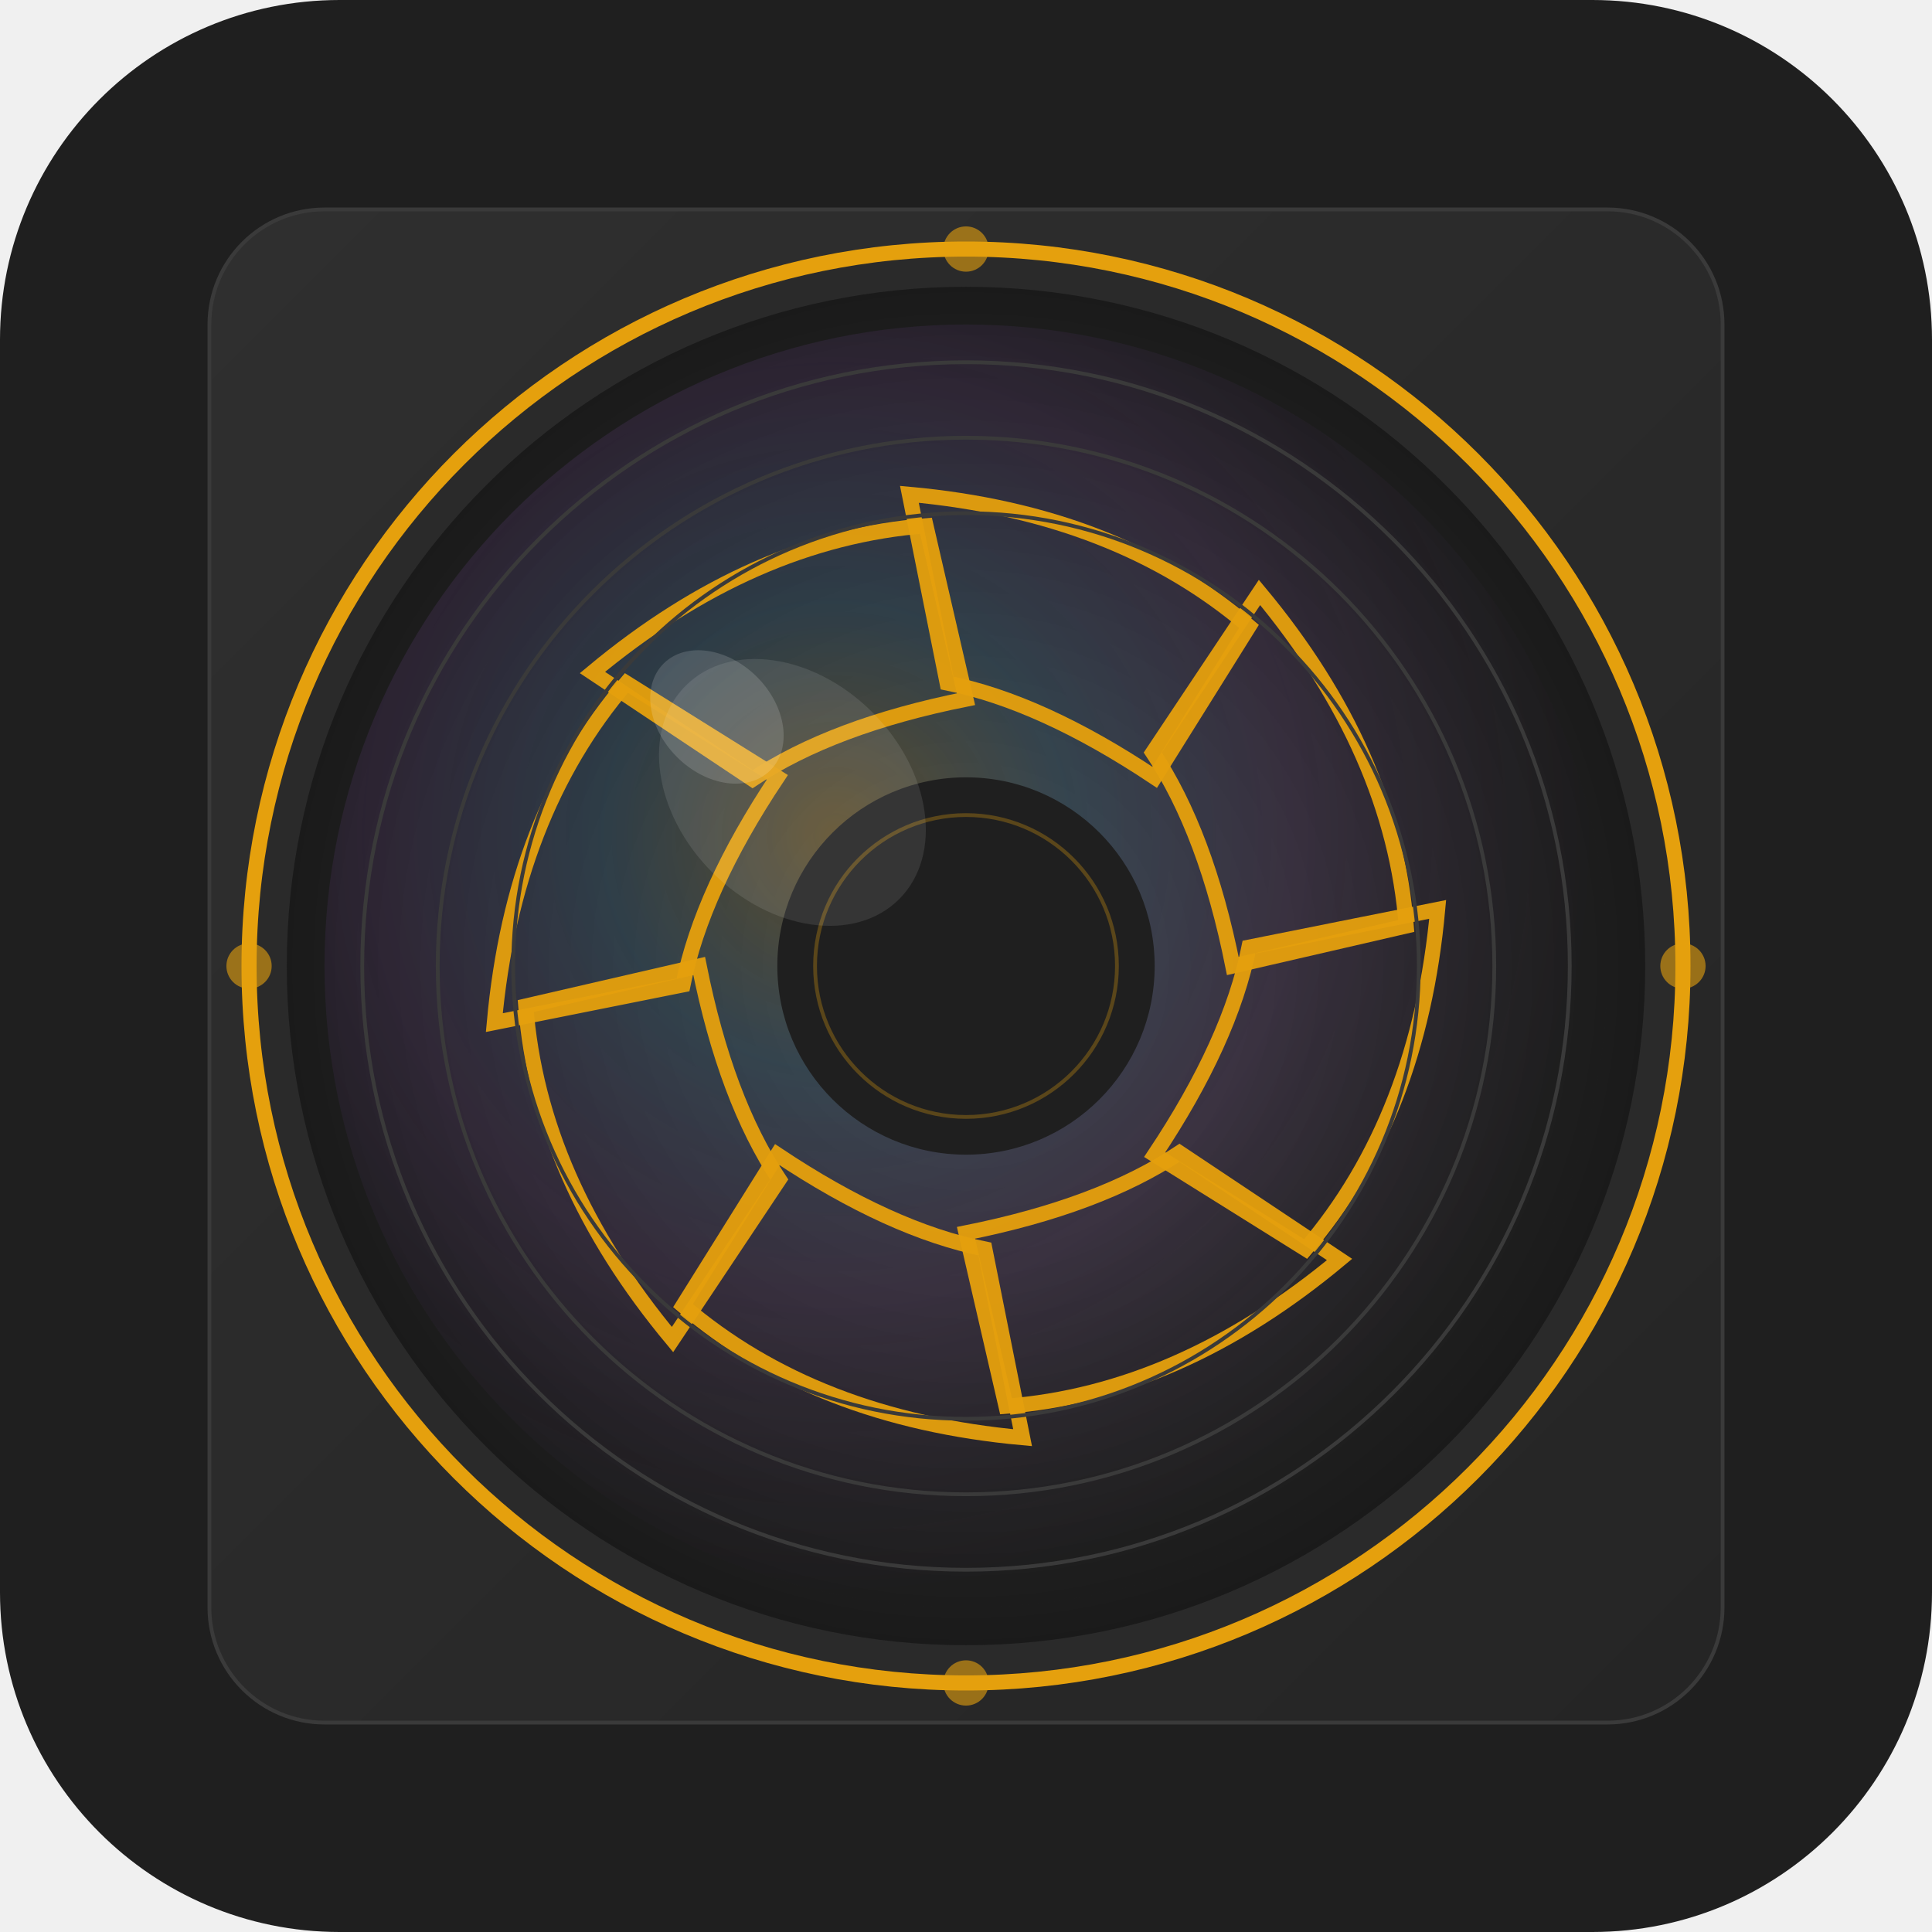
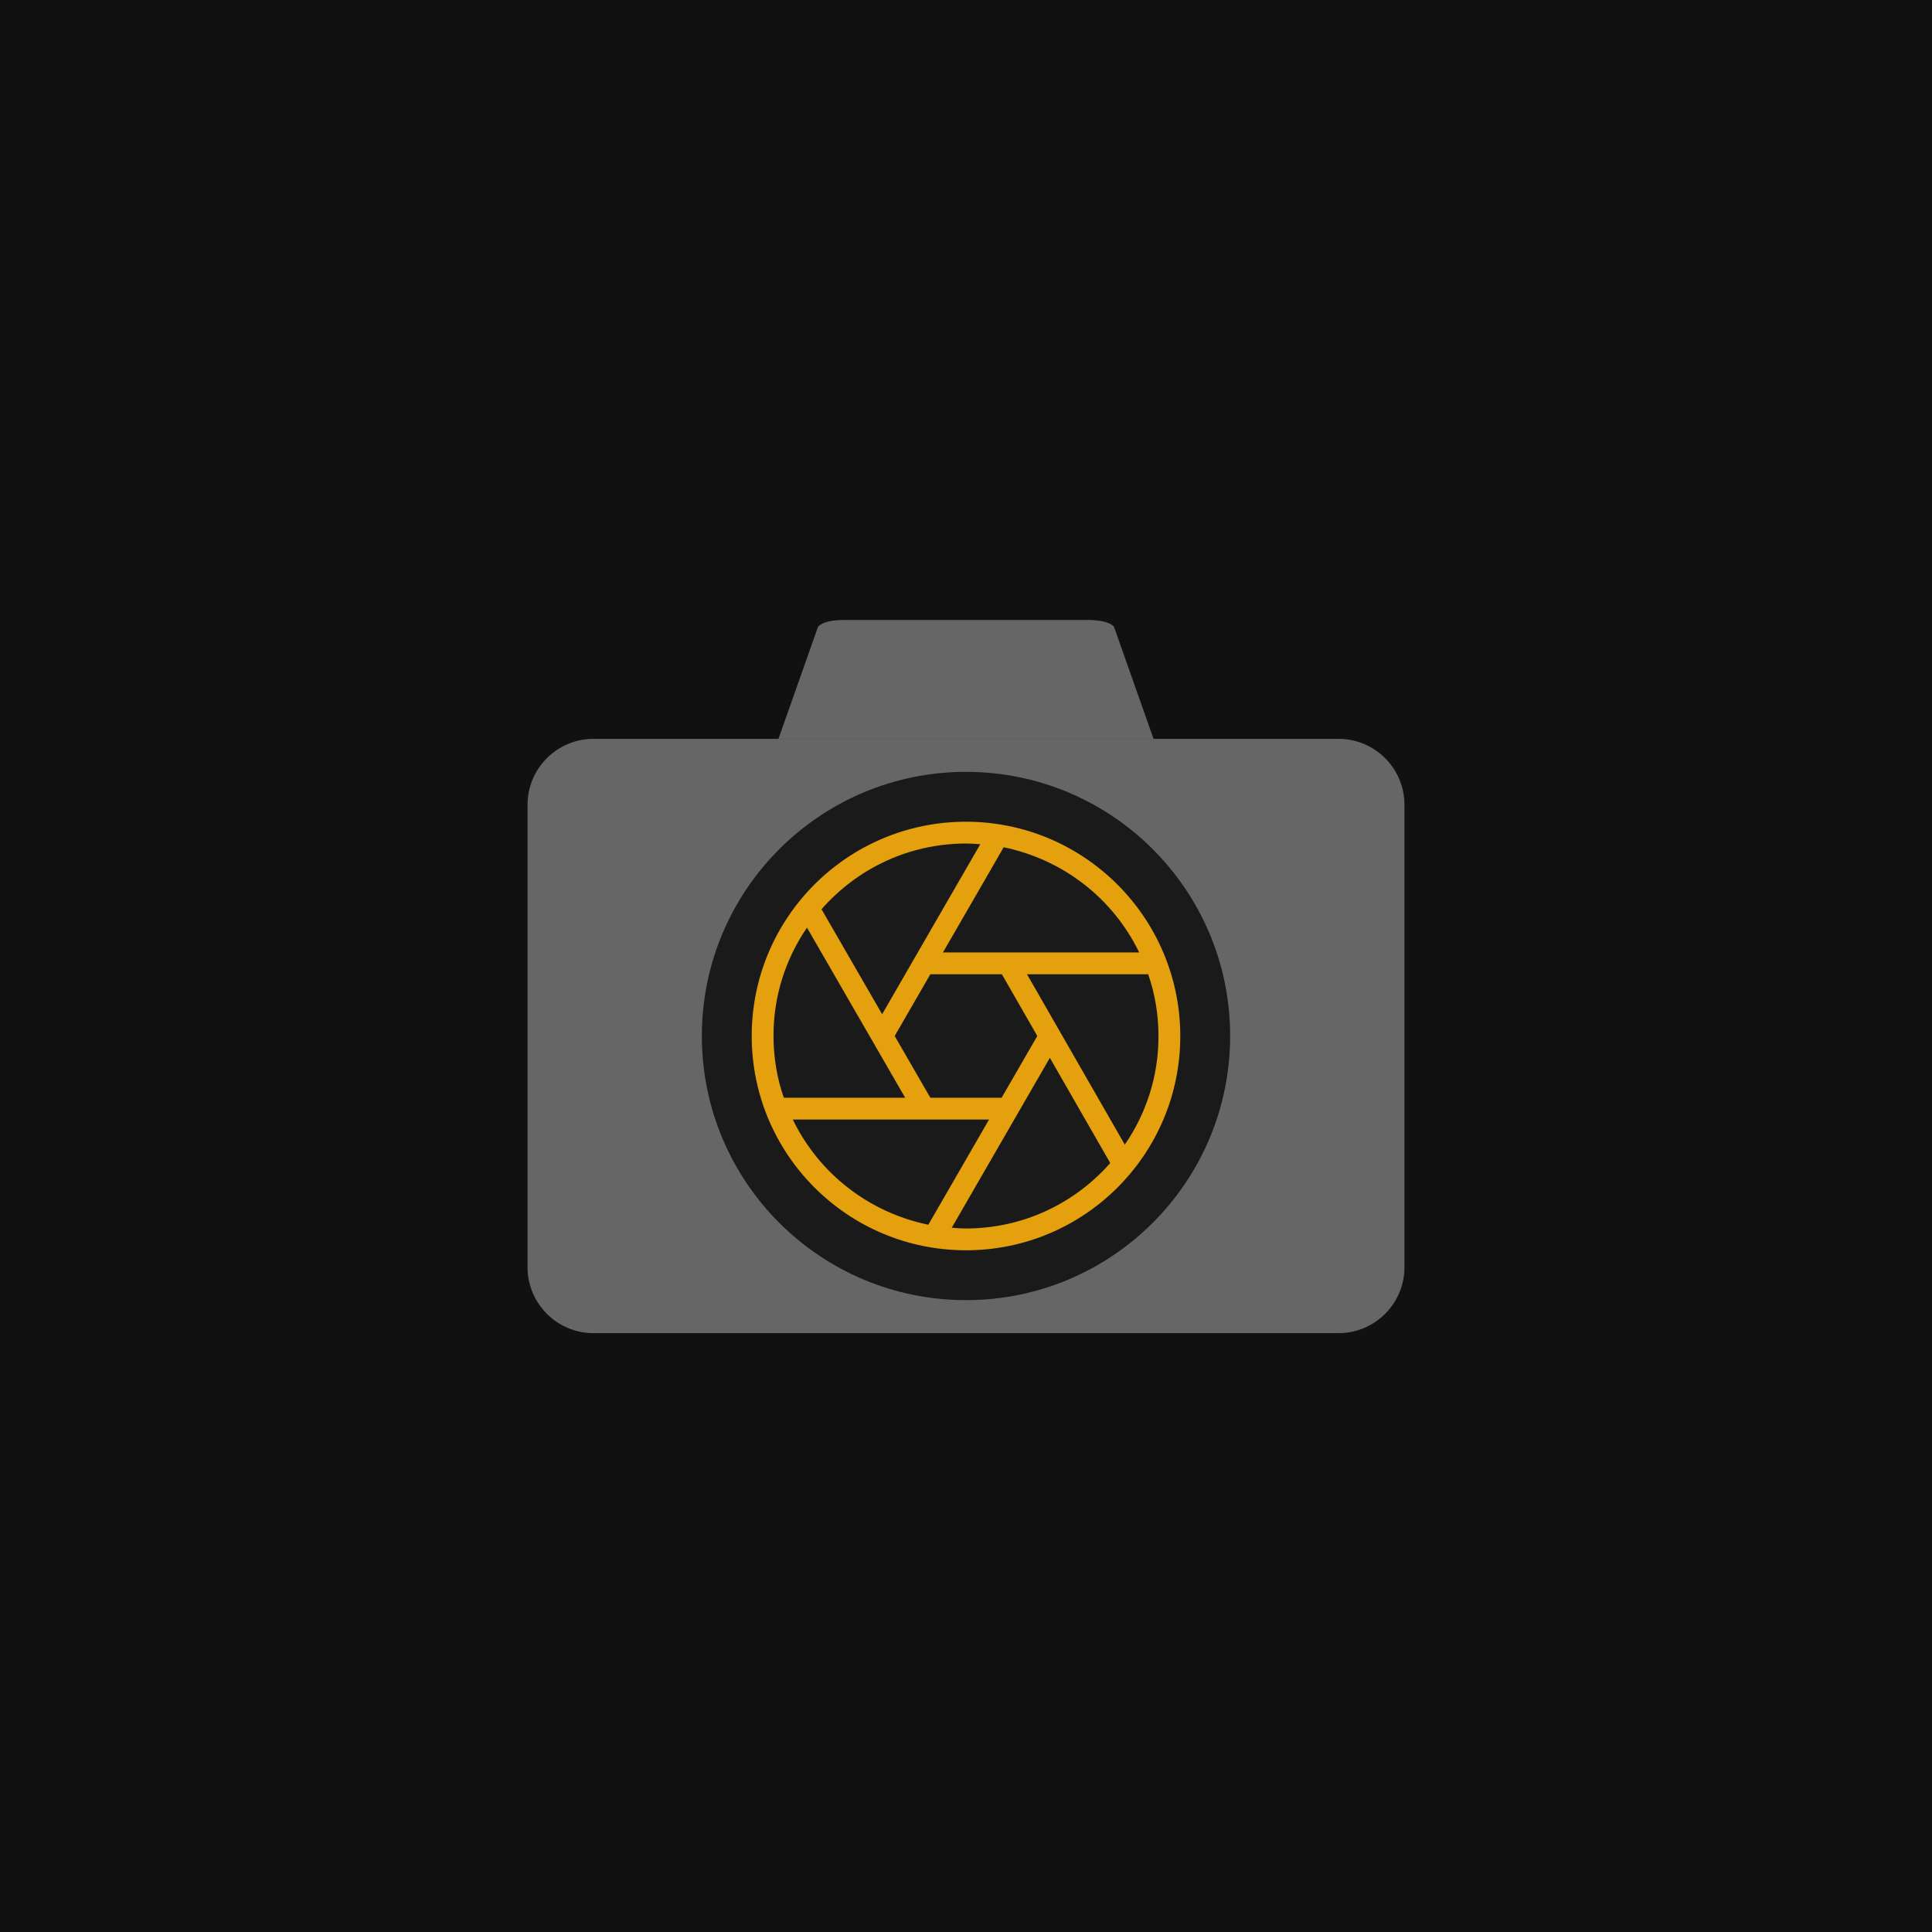
<svg xmlns="http://www.w3.org/2000/svg" width="1024" height="1024" viewBox="0 0 1024 1024">
-   <rect width="1024" height="1024" fill="#1F1F1F" rx="180" />
-   <rect x="112" y="112" width="800" height="800" fill="#2A2A2A" rx="60" stroke="#3A3A3A" stroke-width="4" />
-   <defs>
-     <linearGradient id="housingGradient" x1="0%" y1="0%" x2="100%" y2="100%">
-       <stop offset="0%" style="stop-color:#2F2F2F;stop-opacity:1" />
-       <stop offset="50%" style="stop-color:#2A2A2A;stop-opacity:1" />
-       <stop offset="100%" style="stop-color:#252525;stop-opacity:1" />
-     </linearGradient>
-   </defs>
-   <rect x="112" y="112" width="800" height="800" fill="url(#housingGradient)" rx="60" />
-   <circle cx="512" cy="512" r="380" fill="#2A2A2A" stroke="#E5A00D" stroke-width="8" />
-   <defs>
-     <radialGradient id="lensGradient" cx="50%" cy="50%" r="50%">
-       <stop offset="0%" style="stop-color:#3A3A3A;stop-opacity:1" />
-       <stop offset="50%" style="stop-color:#2A2A2A;stop-opacity:1" />
-       <stop offset="100%" style="stop-color:#1A1A1A;stop-opacity:1" />
-     </radialGradient>
-     <radialGradient id="glassReflection" cx="40%" cy="40%" r="60%">
-       <stop offset="0%" style="stop-color:#E5A00D;stop-opacity:0.4" />
-       <stop offset="30%" style="stop-color:#4A9FD8;stop-opacity:0.3" />
-       <stop offset="60%" style="stop-color:#9B59D0;stop-opacity:0.2" />
-       <stop offset="100%" style="stop-color:#1A1A1A;stop-opacity:0.1" />
-     </radialGradient>
-   </defs>
-   <circle cx="512" cy="512" r="360" fill="url(#lensGradient)" />
-   <circle cx="512" cy="512" r="340" fill="url(#glassReflection)" opacity="0.6" />
-   <g transform="translate(512, 512)">
-     <path d="M -30,-250 Q 80,-240 150,-180 L 100,-100 Q 40,-140 -10,-150 Z" fill="none" stroke="#E5A00D" stroke-width="8" opacity="0.95" />
-     <path d="M -30,-250 Q 80,-240 150,-180 L 100,-100 Q 40,-140 -10,-150 Z" fill="none" stroke="#E5A00D" stroke-width="8" opacity="0.95" transform="rotate(45)" />
-     <path d="M -30,-250 Q 80,-240 150,-180 L 100,-100 Q 40,-140 -10,-150 Z" fill="none" stroke="#E5A00D" stroke-width="8" opacity="0.95" transform="rotate(90)" />
-     <path d="M -30,-250 Q 80,-240 150,-180 L 100,-100 Q 40,-140 -10,-150 Z" fill="none" stroke="#E5A00D" stroke-width="8" opacity="0.95" transform="rotate(135)" />
-     <path d="M -30,-250 Q 80,-240 150,-180 L 100,-100 Q 40,-140 -10,-150 Z" fill="none" stroke="#E5A00D" stroke-width="8" opacity="0.95" transform="rotate(180)" />
-     <path d="M -30,-250 Q 80,-240 150,-180 L 100,-100 Q 40,-140 -10,-150 Z" fill="none" stroke="#E5A00D" stroke-width="8" opacity="0.95" transform="rotate(225)" />
-     <path d="M -30,-250 Q 80,-240 150,-180 L 100,-100 Q 40,-140 -10,-150 Z" fill="none" stroke="#E5A00D" stroke-width="8" opacity="0.95" transform="rotate(270)" />
-     <path d="M -30,-250 Q 80,-240 150,-180 L 100,-100 Q 40,-140 -10,-150 Z" fill="none" stroke="#E5A00D" stroke-width="8" opacity="0.95" transform="rotate(315)" />
+   <rect width="1024" height="1024" fill="#111111" />
+   <g transform="translate(512, 512) scale(0.7) translate(-512, -512)">
+     <g fill="#666666">
+       <rect x="180" y="340" width="664" height="450" rx="50" ry="50" />
+       <path d="M 370 340 L 400 255 Q 405 250 420 250 L 604 250 Q 619 250 624 255 L 654 340 Z" />
+     </g>
+     <circle cx="512" cy="565" r="200" fill="#1a1a1a" />
+     <polygon points="512,520 540,542 540,588 512,610 484,588 484,542" fill="#1a1a1a" />
+     <g transform="translate(512, 565) scale(11) translate(-16, -16)">
+       <path fill="#e5a00d" d="M16 1.25c-8.146 0-14.75 6.604-14.75 14.75s6.604 14.75 14.75 14.75c8.146 0 14.75-6.604 14.75-14.75v0c-0.010-8.142-6.608-14.74-14.749-14.75h-0.001zM18.453 20.25h-4.907l-2.454-4.25 2.454-4.25h4.923l2.439 4.248zM20.198 11.75h8.34c0.451 1.272 0.712 2.74 0.712 4.268 0 2.788-0.868 5.374-2.349 7.501l0.028-0.043zM27.919 10.25h-13.506l4.181-7.242c4.137 0.858 7.512 3.548 9.29 7.164l0.035 0.078zM16 2.75c0.331 0 0.656 0.026 0.982 0.050l-6.755 11.701-4.172-7.226c2.433-2.777 5.985-4.522 9.945-4.524h0zM5.056 8.544l6.758 11.706h-8.353c-0.451-1.272-0.712-2.739-0.712-4.268 0-2.78 0.863-5.358 2.335-7.482l-0.029 0.044zM4.081 21.75h13.506l-4.18 7.242c-4.138-0.858-7.513-3.548-9.291-7.164l-0.035-0.078zM16 29.25c-0.331 0-0.656-0.026-0.982-0.050l6.754-11.697 4.157 7.241c-2.432 2.766-5.977 4.503-9.929 4.506h-0z" />
+     </g>
  </g>
-   <circle cx="512" cy="512" r="100" fill="#1F1F1F" opacity="1" />
-   <circle cx="512" cy="512" r="80" fill="none" stroke="#E5A00D" stroke-width="2" opacity="0.3" />
-   <circle cx="512" cy="512" r="320" fill="none" stroke="#3A3A3A" stroke-width="2" />
-   <circle cx="512" cy="512" r="280" fill="none" stroke="#3A3A3A" stroke-width="2" />
-   <circle cx="512" cy="512" r="240" fill="none" stroke="#3A3A3A" stroke-width="2" />
-   <ellipse cx="420" cy="420" rx="60" ry="80" fill="#FFFFFF" opacity="0.1" transform="rotate(-45 420 420)" />
-   <ellipse cx="380" cy="380" rx="30" ry="40" fill="#FFFFFF" opacity="0.15" transform="rotate(-45 380 380)" />
-   <circle cx="512" cy="132" r="12" fill="#E5A00D" opacity="0.6" />
-   <circle cx="512" cy="892" r="12" fill="#E5A00D" opacity="0.6" />
-   <circle cx="132" cy="512" r="12" fill="#E5A00D" opacity="0.6" />
-   <circle cx="892" cy="512" r="12" fill="#E5A00D" opacity="0.6" />
</svg>
